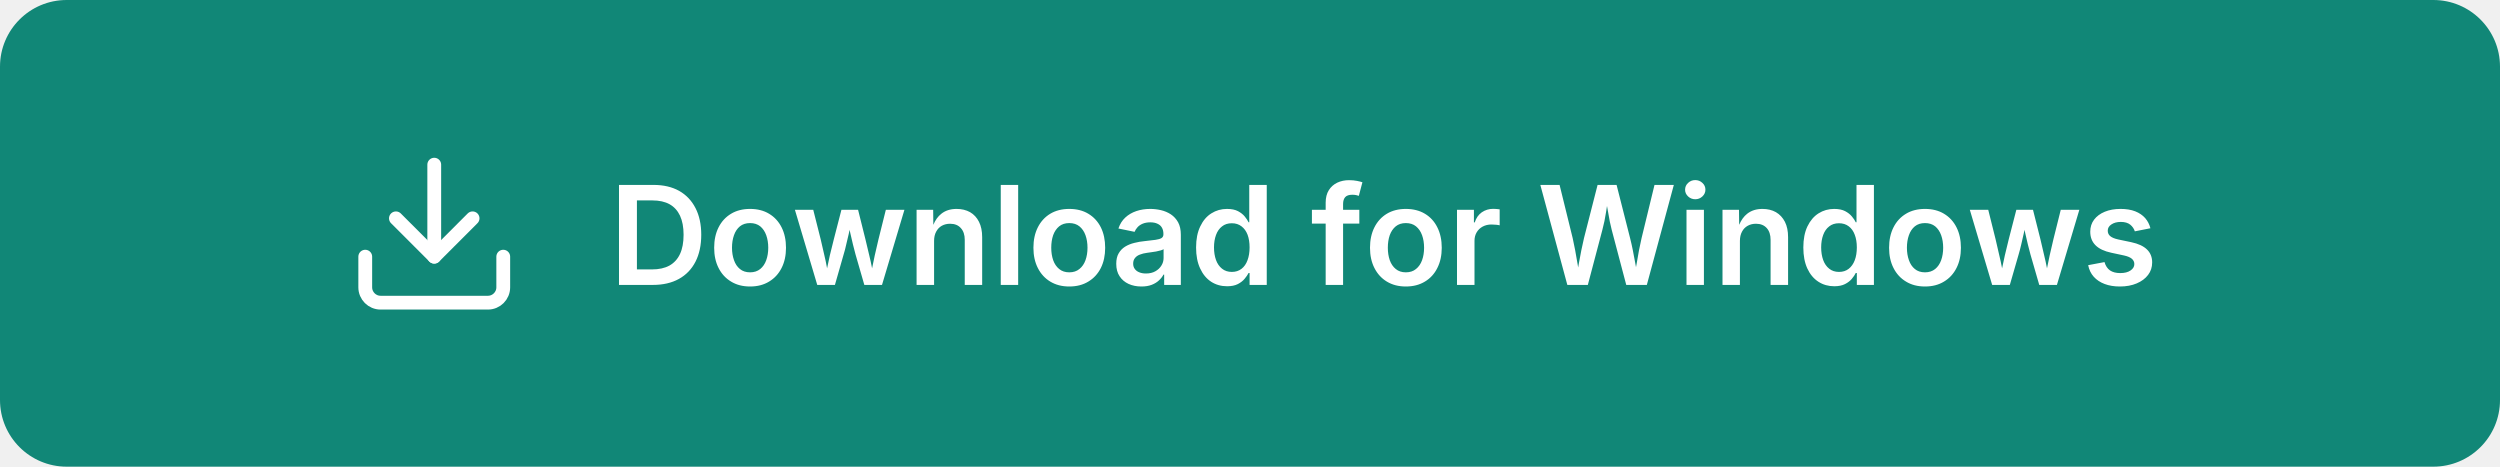
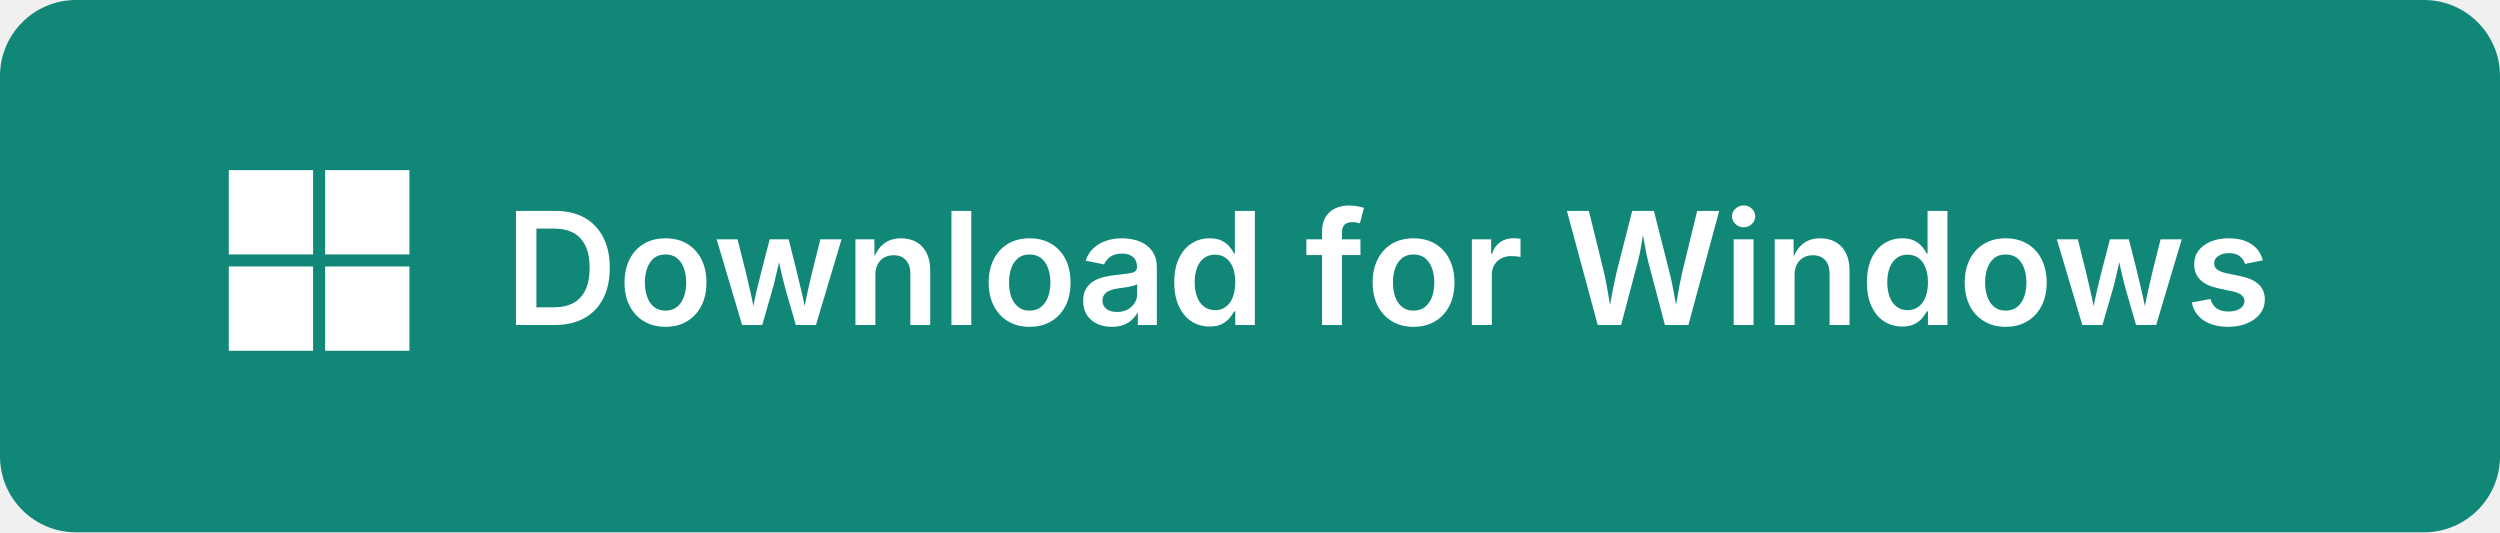
- <svg xmlns="http://www.w3.org/2000/svg" width="300" height="56" viewBox="0 0 300 56" role="img" aria-label="Download for Windows">
-   <rect width="300" height="56" rx="8" fill="#118777" />
-   <g transform="translate(41.07 17.0)" fill="none" stroke="#ffffff" stroke-width="1.8" stroke-linecap="round" stroke-linejoin="round">
-     <g transform="scale(0.92)">
-       <path d="M12 15V3" />
-       <path d="M21 15v4a2 2 0 0 1-2 2H5a2 2 0 0 1-2-2v-4" />
-       <path d="m7 10 5 5 5-5" />
-     </g>
-   </g>
-   <path transform="translate(73.07 34.19)" fill="#ffffff" d="M5.27 0.00H1.21V-12.00H5.35Q7.14 -12.00 8.42 -11.29Q9.70 -10.57 10.39 -9.22Q11.08 -7.88 11.08 -6.02Q11.08 -4.14 10.39 -2.79Q9.70 -1.44 8.40 -0.72Q7.10 0.00 5.27 0.00ZM3.36 -1.86H5.16Q6.42 -1.86 7.26 -2.32Q8.10 -2.79 8.53 -3.71Q8.96 -4.63 8.96 -6.02Q8.96 -7.39 8.53 -8.31Q8.10 -9.22 7.28 -9.68Q6.45 -10.14 5.22 -10.14H3.36Z M16.94 0.19Q15.62 0.19 14.66 -0.40Q13.69 -0.98 13.16 -2.03Q12.63 -3.07 12.63 -4.46Q12.63 -5.86 13.16 -6.91Q13.69 -7.96 14.66 -8.54Q15.62 -9.12 16.94 -9.12Q18.26 -9.12 19.22 -8.54Q20.19 -7.96 20.72 -6.91Q21.25 -5.86 21.25 -4.46Q21.25 -3.07 20.72 -2.03Q20.19 -0.98 19.22 -0.40Q18.26 0.19 16.94 0.19ZM16.94 -1.51Q17.67 -1.51 18.16 -1.91Q18.64 -2.30 18.88 -2.97Q19.12 -3.64 19.12 -4.46Q19.12 -5.29 18.88 -5.96Q18.64 -6.63 18.16 -7.03Q17.67 -7.42 16.94 -7.42Q16.20 -7.42 15.72 -7.03Q15.24 -6.63 15.01 -5.97Q14.77 -5.30 14.77 -4.46Q14.77 -3.64 15.01 -2.97Q15.24 -2.30 15.72 -1.91Q16.20 -1.51 16.94 -1.51Z M25.00 0.00 22.32 -9.01H24.52L25.41 -5.48Q25.61 -4.61 25.85 -3.57Q26.03 -2.84 26.18 -1.99Q26.35 -2.81 26.51 -3.54Q26.76 -4.58 26.99 -5.48L27.90 -9.01H29.90L30.78 -5.48Q31.00 -4.60 31.24 -3.55Q31.42 -2.83 31.58 -1.99Q31.74 -2.82 31.90 -3.54Q32.13 -4.58 32.35 -5.48L33.23 -9.01H35.46L32.77 0.00H30.65L29.59 -3.67Q29.43 -4.23 29.28 -4.87Q29.12 -5.50 28.98 -6.16Q28.93 -6.39 28.88 -6.61Q28.83 -6.39 28.79 -6.17Q28.63 -5.50 28.48 -4.86Q28.34 -4.21 28.17 -3.67L27.12 0.00Z M39.02 -5.28V0.00H36.92V-9.01H38.91L38.93 -7.21Q39.28 -8.06 39.88 -8.53Q40.61 -9.12 41.72 -9.12Q42.64 -9.12 43.34 -8.73Q44.03 -8.33 44.41 -7.57Q44.79 -6.82 44.79 -5.73V0.00H42.70V-5.41Q42.70 -6.31 42.23 -6.82Q41.77 -7.34 40.94 -7.34Q40.39 -7.34 39.95 -7.10Q39.52 -6.86 39.27 -6.39Q39.02 -5.93 39.02 -5.28Z M49.11 -12.00V0.00H47.02V-12.00Z M55.24 0.19Q53.93 0.19 52.96 -0.40Q52.00 -0.98 51.47 -2.03Q50.94 -3.07 50.94 -4.46Q50.94 -5.86 51.47 -6.91Q52.00 -7.96 52.96 -8.54Q53.93 -9.12 55.24 -9.12Q56.57 -9.12 57.53 -8.54Q58.50 -7.96 59.03 -6.91Q59.55 -5.86 59.55 -4.46Q59.55 -3.07 59.03 -2.03Q58.50 -0.98 57.53 -0.40Q56.57 0.19 55.24 0.19ZM55.24 -1.51Q55.98 -1.51 56.46 -1.91Q56.95 -2.30 57.19 -2.97Q57.43 -3.64 57.43 -4.46Q57.43 -5.29 57.19 -5.96Q56.95 -6.63 56.46 -7.03Q55.98 -7.42 55.24 -7.42Q54.51 -7.42 54.03 -7.03Q53.55 -6.63 53.31 -5.97Q53.08 -5.30 53.08 -4.46Q53.08 -3.64 53.31 -2.97Q53.55 -2.30 54.03 -1.91Q54.51 -1.51 55.24 -1.51Z M63.90 0.19Q63.04 0.19 62.36 -0.12Q61.67 -0.44 61.28 -1.04Q60.88 -1.64 60.88 -2.53Q60.88 -3.30 61.17 -3.79Q61.46 -4.29 61.94 -4.59Q62.43 -4.89 63.04 -5.04Q63.66 -5.20 64.32 -5.26Q65.10 -5.35 65.59 -5.41Q66.08 -5.48 66.31 -5.62Q66.54 -5.77 66.54 -6.07V-6.11Q66.54 -6.56 66.36 -6.87Q66.19 -7.18 65.83 -7.34Q65.48 -7.51 64.97 -7.51Q64.45 -7.51 64.06 -7.35Q63.68 -7.19 63.44 -6.93Q63.20 -6.67 63.08 -6.37L61.14 -6.77Q61.41 -7.57 61.96 -8.08Q62.52 -8.60 63.29 -8.86Q64.06 -9.12 64.96 -9.12Q65.60 -9.12 66.25 -8.97Q66.89 -8.82 67.43 -8.47Q67.97 -8.11 68.30 -7.52Q68.63 -6.92 68.63 -6.02V0.00H66.63V-1.24H66.55Q66.35 -0.86 66.00 -0.54Q65.65 -0.21 65.13 -0.01Q64.61 0.19 63.90 0.19ZM64.44 -1.37Q65.09 -1.37 65.56 -1.63Q66.03 -1.89 66.29 -2.31Q66.56 -2.73 66.56 -3.23V-4.29Q66.45 -4.21 66.21 -4.14Q65.96 -4.07 65.66 -4.01Q65.36 -3.96 65.06 -3.92Q64.77 -3.88 64.57 -3.85Q64.10 -3.79 63.72 -3.64Q63.34 -3.50 63.13 -3.23Q62.91 -2.97 62.91 -2.55Q62.91 -2.17 63.11 -1.91Q63.31 -1.64 63.65 -1.51Q63.99 -1.37 64.44 -1.37Z M74.18 0.16Q73.11 0.16 72.27 -0.38Q71.43 -0.93 70.95 -1.97Q70.46 -3.01 70.46 -4.49Q70.46 -5.99 70.96 -7.02Q71.45 -8.06 72.30 -8.59Q73.14 -9.12 74.17 -9.12Q74.98 -9.12 75.49 -8.85Q76.00 -8.58 76.30 -8.21Q76.60 -7.84 76.76 -7.52H76.84V-12.00H78.94V0.00H76.88V-1.43H76.76Q76.59 -1.10 76.28 -0.73Q75.97 -0.36 75.47 -0.10Q74.96 0.16 74.18 0.16ZM74.75 -1.56Q75.43 -1.56 75.91 -1.93Q76.39 -2.30 76.63 -2.96Q76.88 -3.62 76.88 -4.50Q76.88 -5.37 76.64 -6.02Q76.39 -6.67 75.91 -7.03Q75.43 -7.40 74.75 -7.40Q74.04 -7.40 73.57 -7.02Q73.09 -6.65 72.85 -5.99Q72.61 -5.33 72.61 -4.50Q72.61 -3.66 72.85 -2.99Q73.09 -2.33 73.57 -1.95Q74.05 -1.56 74.75 -1.56Z M90.05 -9.01V-7.36H88.10V0.00H86.01V-7.36H84.36V-9.01H86.01V-9.87Q86.01 -10.77 86.39 -11.37Q86.76 -11.96 87.40 -12.27Q88.04 -12.57 88.81 -12.57Q89.36 -12.57 89.79 -12.48Q90.22 -12.39 90.42 -12.32L89.99 -10.69Q89.86 -10.73 89.66 -10.78Q89.46 -10.82 89.20 -10.82Q88.61 -10.82 88.35 -10.53Q88.10 -10.24 88.10 -9.71V-9.01Z M95.63 0.19Q94.32 0.19 93.35 -0.40Q92.39 -0.98 91.86 -2.03Q91.33 -3.07 91.33 -4.46Q91.33 -5.86 91.86 -6.91Q92.39 -7.96 93.35 -8.54Q94.32 -9.12 95.63 -9.12Q96.95 -9.12 97.92 -8.54Q98.89 -7.96 99.41 -6.91Q99.94 -5.86 99.94 -4.46Q99.94 -3.07 99.41 -2.03Q98.89 -0.98 97.92 -0.40Q96.95 0.19 95.63 0.19ZM95.63 -1.51Q96.37 -1.51 96.85 -1.91Q97.34 -2.30 97.58 -2.97Q97.82 -3.64 97.82 -4.46Q97.82 -5.29 97.58 -5.96Q97.34 -6.63 96.85 -7.03Q96.37 -7.42 95.63 -7.42Q94.90 -7.42 94.42 -7.03Q93.94 -6.63 93.70 -5.97Q93.47 -5.30 93.47 -4.46Q93.47 -3.64 93.70 -2.97Q93.94 -2.30 94.42 -1.91Q94.90 -1.51 95.63 -1.51Z M101.77 0.00V-9.01H103.80V-7.50H103.90Q104.14 -8.28 104.74 -8.71Q105.35 -9.13 106.12 -9.13Q106.30 -9.13 106.52 -9.11Q106.73 -9.10 106.89 -9.07V-7.15Q106.76 -7.19 106.47 -7.22Q106.18 -7.25 105.90 -7.25Q105.32 -7.25 104.85 -7.00Q104.39 -6.75 104.13 -6.31Q103.87 -5.87 103.87 -5.30V0.00Z M115.01 0.00 111.77 -12.00H114.08L115.65 -5.62Q115.81 -4.92 115.95 -4.16Q116.09 -3.39 116.22 -2.62Q116.27 -2.35 116.31 -2.09Q116.35 -2.35 116.40 -2.62Q116.54 -3.39 116.69 -4.16Q116.85 -4.92 117.01 -5.62L118.64 -12.00H120.92L122.54 -5.62Q122.72 -4.92 122.87 -4.16Q123.02 -3.39 123.16 -2.62Q123.20 -2.37 123.25 -2.13Q123.29 -2.37 123.34 -2.62Q123.47 -3.39 123.61 -4.16Q123.76 -4.92 123.92 -5.62L125.47 -12.00H127.79L124.55 0.00H122.08L120.33 -6.63Q120.09 -7.56 119.92 -8.64Q119.83 -9.08 119.77 -9.47Q119.71 -9.08 119.65 -8.70Q119.49 -7.64 119.22 -6.63L117.47 0.00Z M129.31 0.00V-9.01H131.40V0.00ZM130.36 -10.28Q129.86 -10.28 129.50 -10.62Q129.14 -10.96 129.14 -11.42Q129.14 -11.91 129.50 -12.24Q129.86 -12.58 130.36 -12.58Q130.86 -12.58 131.22 -12.24Q131.58 -11.91 131.58 -11.43Q131.58 -10.96 131.22 -10.62Q130.86 -10.28 130.36 -10.28Z M135.72 -5.28V0.00H133.63V-9.01H135.61L135.63 -7.21Q135.99 -8.06 136.58 -8.53Q137.32 -9.12 138.42 -9.12Q139.35 -9.12 140.04 -8.73Q140.73 -8.33 141.12 -7.57Q141.50 -6.82 141.50 -5.73V0.00H139.40V-5.41Q139.40 -6.31 138.94 -6.82Q138.47 -7.34 137.65 -7.34Q137.09 -7.34 136.66 -7.10Q136.22 -6.86 135.97 -6.39Q135.72 -5.93 135.72 -5.28Z M147.04 0.16Q145.98 0.16 145.14 -0.38Q144.29 -0.93 143.81 -1.97Q143.33 -3.01 143.33 -4.49Q143.33 -5.99 143.82 -7.02Q144.32 -8.06 145.16 -8.59Q146.00 -9.12 147.03 -9.12Q147.84 -9.12 148.35 -8.85Q148.86 -8.58 149.16 -8.21Q149.47 -7.84 149.62 -7.52H149.71V-12.00H151.80V0.00H149.75V-1.43H149.62Q149.46 -1.10 149.15 -0.73Q148.84 -0.36 148.33 -0.10Q147.82 0.16 147.04 0.16ZM147.61 -1.56Q148.30 -1.56 148.77 -1.93Q149.25 -2.30 149.50 -2.96Q149.75 -3.62 149.75 -4.50Q149.75 -5.37 149.50 -6.02Q149.26 -6.67 148.78 -7.03Q148.30 -7.40 147.61 -7.40Q146.90 -7.40 146.43 -7.02Q145.95 -6.65 145.71 -5.99Q145.47 -5.33 145.47 -4.50Q145.47 -3.66 145.71 -2.99Q145.95 -2.33 146.43 -1.95Q146.91 -1.56 147.61 -1.56Z M157.93 0.19Q156.61 0.19 155.65 -0.40Q154.68 -0.98 154.15 -2.03Q153.62 -3.07 153.62 -4.46Q153.62 -5.86 154.15 -6.91Q154.68 -7.96 155.65 -8.54Q156.61 -9.12 157.93 -9.12Q159.25 -9.12 160.21 -8.54Q161.18 -7.96 161.71 -6.91Q162.24 -5.86 162.24 -4.46Q162.24 -3.07 161.71 -2.03Q161.18 -0.98 160.21 -0.40Q159.25 0.19 157.93 0.19ZM157.93 -1.51Q158.66 -1.51 159.15 -1.91Q159.63 -2.30 159.87 -2.97Q160.11 -3.64 160.11 -4.46Q160.11 -5.29 159.87 -5.96Q159.63 -6.63 159.15 -7.03Q158.66 -7.42 157.93 -7.42Q157.19 -7.42 156.71 -7.03Q156.23 -6.63 156.00 -5.97Q155.76 -5.30 155.76 -4.46Q155.76 -3.64 156.00 -2.97Q156.23 -2.30 156.71 -1.91Q157.19 -1.51 157.93 -1.51Z M165.99 0.00 163.31 -9.01H165.52L166.40 -5.48Q166.60 -4.61 166.84 -3.57Q167.02 -2.84 167.18 -1.99Q167.34 -2.81 167.51 -3.54Q167.76 -4.58 167.98 -5.48L168.89 -9.01H170.89L171.78 -5.48Q171.99 -4.60 172.23 -3.55Q172.41 -2.83 172.57 -1.99Q172.73 -2.82 172.89 -3.54Q173.12 -4.58 173.34 -5.48L174.22 -9.01H176.45L173.76 0.00H171.64L170.58 -3.67Q170.42 -4.23 170.27 -4.87Q170.12 -5.50 169.97 -6.16Q169.92 -6.39 169.87 -6.61Q169.83 -6.39 169.78 -6.17Q169.62 -5.50 169.48 -4.86Q169.33 -4.21 169.17 -3.67L168.11 0.00Z M181.32 0.19Q180.28 0.19 179.49 -0.11Q178.69 -0.41 178.18 -0.98Q177.67 -1.55 177.51 -2.37L179.47 -2.74Q179.66 -2.07 180.13 -1.74Q180.60 -1.42 181.36 -1.42Q182.14 -1.42 182.59 -1.73Q183.05 -2.04 183.05 -2.50Q183.05 -2.88 182.75 -3.14Q182.45 -3.39 181.83 -3.53L180.29 -3.86Q179.02 -4.13 178.39 -4.76Q177.76 -5.39 177.76 -6.38Q177.76 -7.22 178.22 -7.83Q178.68 -8.44 179.50 -8.78Q180.32 -9.12 181.40 -9.12Q182.42 -9.12 183.16 -8.83Q183.89 -8.54 184.35 -8.02Q184.80 -7.50 184.98 -6.80L183.11 -6.43Q182.96 -6.90 182.56 -7.23Q182.15 -7.56 181.42 -7.56Q180.75 -7.56 180.30 -7.26Q179.86 -6.97 179.86 -6.51Q179.86 -6.11 180.15 -5.86Q180.45 -5.60 181.14 -5.45L182.67 -5.13Q183.95 -4.86 184.57 -4.25Q185.19 -3.65 185.19 -2.70Q185.19 -1.84 184.70 -1.20Q184.21 -0.55 183.33 -0.18Q182.46 0.19 181.32 0.19Z" />
+ <svg xmlns="http://www.w3.org/2000/svg" width="263" height="56" viewBox="0 0 263 56" role="img" aria-label="Download for Windows">
+   <rect width="263" height="56" rx="8" fill="#118777" />
+   <path transform="translate(24.07 17.90) scale(0.7917)" fill="#ffffff" d="M0 0h11.2v11.2H0zM12.8 0H24v11.2H12.8zM0 12.8h11.2V24H0zM12.8 12.8H24V24H12.8z" />
+   <path transform="translate(53.07 34.19)" fill="#ffffff" d="M5.27 0.00H1.21V-12.00H5.35Q7.14 -12.00 8.42 -11.29Q9.70 -10.57 10.39 -9.22Q11.08 -7.88 11.08 -6.02Q11.08 -4.14 10.39 -2.79Q9.70 -1.44 8.40 -0.72Q7.10 0.00 5.27 0.00ZM3.36 -1.86H5.16Q6.42 -1.86 7.26 -2.32Q8.10 -2.79 8.53 -3.71Q8.96 -4.63 8.96 -6.02Q8.96 -7.39 8.53 -8.31Q8.10 -9.22 7.28 -9.68Q6.45 -10.14 5.22 -10.14H3.36Z M16.94 0.19Q15.62 0.19 14.66 -0.40Q13.69 -0.98 13.16 -2.03Q12.63 -3.07 12.63 -4.46Q12.63 -5.86 13.16 -6.91Q13.69 -7.96 14.66 -8.54Q15.62 -9.12 16.94 -9.12Q18.26 -9.12 19.22 -8.54Q20.19 -7.96 20.72 -6.91Q21.25 -5.86 21.25 -4.46Q21.25 -3.07 20.72 -2.03Q20.19 -0.98 19.22 -0.40Q18.26 0.19 16.94 0.19ZM16.94 -1.51Q17.67 -1.51 18.16 -1.91Q18.64 -2.30 18.88 -2.97Q19.12 -3.64 19.12 -4.46Q19.12 -5.29 18.88 -5.96Q18.64 -6.63 18.16 -7.03Q17.67 -7.42 16.94 -7.42Q16.20 -7.42 15.72 -7.03Q15.24 -6.63 15.01 -5.97Q14.77 -5.30 14.77 -4.46Q14.77 -3.64 15.01 -2.97Q15.24 -2.30 15.72 -1.91Q16.20 -1.51 16.94 -1.51Z M25.00 0.00 22.32 -9.01H24.52L25.41 -5.48Q25.61 -4.61 25.85 -3.57Q26.03 -2.84 26.18 -1.99Q26.35 -2.81 26.51 -3.54Q26.76 -4.58 26.99 -5.48L27.90 -9.01H29.90L30.78 -5.48Q31.00 -4.60 31.24 -3.55Q31.42 -2.83 31.58 -1.99Q31.74 -2.82 31.90 -3.54Q32.13 -4.58 32.35 -5.48L33.23 -9.01H35.46L32.77 0.00H30.65L29.59 -3.67Q29.43 -4.23 29.28 -4.87Q29.12 -5.50 28.98 -6.16Q28.93 -6.39 28.88 -6.61Q28.83 -6.39 28.79 -6.17Q28.63 -5.50 28.48 -4.86Q28.34 -4.21 28.17 -3.67L27.12 0.00Z M39.02 -5.28V0.00H36.92V-9.01H38.91L38.93 -7.21Q39.28 -8.06 39.88 -8.53Q40.61 -9.12 41.72 -9.12Q42.64 -9.12 43.34 -8.73Q44.03 -8.33 44.41 -7.57Q44.79 -6.82 44.79 -5.73V0.00H42.70V-5.41Q42.70 -6.31 42.23 -6.82Q41.77 -7.34 40.94 -7.34Q40.39 -7.34 39.95 -7.10Q39.52 -6.86 39.27 -6.39Q39.02 -5.93 39.02 -5.28Z M49.11 -12.00V0.00H47.02V-12.00Z M55.24 0.19Q53.93 0.19 52.96 -0.40Q52.00 -0.98 51.47 -2.03Q50.94 -3.07 50.94 -4.46Q50.94 -5.86 51.47 -6.91Q52.00 -7.96 52.96 -8.54Q53.93 -9.12 55.24 -9.12Q56.57 -9.12 57.53 -8.54Q58.50 -7.96 59.03 -6.91Q59.55 -5.86 59.55 -4.46Q59.55 -3.07 59.03 -2.03Q58.50 -0.98 57.53 -0.40Q56.57 0.19 55.24 0.19ZM55.24 -1.51Q55.98 -1.51 56.46 -1.91Q56.95 -2.30 57.19 -2.97Q57.43 -3.64 57.43 -4.46Q57.43 -5.29 57.19 -5.96Q56.95 -6.63 56.46 -7.03Q55.98 -7.42 55.24 -7.42Q54.51 -7.42 54.03 -7.03Q53.55 -6.63 53.31 -5.97Q53.08 -5.30 53.08 -4.46Q53.08 -3.64 53.31 -2.97Q53.55 -2.30 54.03 -1.91Q54.51 -1.51 55.24 -1.51Z M63.90 0.19Q63.04 0.19 62.36 -0.12Q61.67 -0.44 61.28 -1.04Q60.88 -1.64 60.88 -2.53Q60.88 -3.30 61.17 -3.79Q61.46 -4.29 61.94 -4.59Q62.43 -4.89 63.04 -5.04Q63.66 -5.20 64.32 -5.26Q65.10 -5.35 65.59 -5.41Q66.08 -5.48 66.31 -5.62Q66.54 -5.77 66.54 -6.07V-6.11Q66.54 -6.56 66.36 -6.87Q66.19 -7.18 65.83 -7.34Q65.48 -7.51 64.97 -7.51Q64.45 -7.51 64.06 -7.35Q63.68 -7.19 63.44 -6.93Q63.20 -6.67 63.08 -6.37L61.14 -6.77Q61.41 -7.57 61.96 -8.08Q62.52 -8.60 63.29 -8.86Q64.06 -9.12 64.96 -9.12Q65.60 -9.12 66.25 -8.97Q66.89 -8.82 67.43 -8.47Q67.97 -8.11 68.30 -7.52Q68.63 -6.92 68.63 -6.02V0.00H66.63V-1.24H66.55Q66.35 -0.86 66.00 -0.54Q65.65 -0.21 65.13 -0.01Q64.61 0.19 63.90 0.19ZM64.44 -1.37Q65.09 -1.37 65.56 -1.63Q66.03 -1.89 66.29 -2.31Q66.56 -2.73 66.56 -3.23V-4.29Q66.45 -4.21 66.21 -4.14Q65.96 -4.07 65.66 -4.01Q65.36 -3.96 65.06 -3.92Q64.77 -3.88 64.57 -3.85Q64.10 -3.79 63.72 -3.64Q63.34 -3.50 63.13 -3.23Q62.91 -2.97 62.91 -2.55Q62.91 -2.17 63.11 -1.91Q63.31 -1.64 63.65 -1.51Q63.99 -1.37 64.44 -1.37Z M74.18 0.16Q73.11 0.16 72.27 -0.38Q71.43 -0.93 70.95 -1.97Q70.46 -3.01 70.46 -4.49Q70.46 -5.99 70.96 -7.02Q71.45 -8.06 72.30 -8.59Q73.14 -9.12 74.17 -9.12Q74.98 -9.12 75.49 -8.85Q76.00 -8.58 76.30 -8.21Q76.60 -7.84 76.76 -7.52H76.84V-12.00H78.94V0.00H76.88V-1.43H76.76Q76.59 -1.10 76.28 -0.73Q75.97 -0.36 75.47 -0.10Q74.96 0.16 74.18 0.16ZM74.75 -1.56Q75.43 -1.56 75.91 -1.93Q76.39 -2.30 76.63 -2.96Q76.88 -3.62 76.88 -4.50Q76.88 -5.37 76.64 -6.02Q76.39 -6.67 75.91 -7.03Q75.43 -7.40 74.75 -7.40Q74.04 -7.40 73.57 -7.02Q73.09 -6.65 72.85 -5.99Q72.61 -5.33 72.61 -4.50Q72.61 -3.66 72.85 -2.99Q73.09 -2.33 73.57 -1.95Q74.05 -1.56 74.75 -1.56Z M90.05 -9.01V-7.36H88.10V0.00H86.01V-7.36H84.36V-9.01H86.01V-9.87Q86.01 -10.77 86.39 -11.37Q86.76 -11.96 87.40 -12.27Q88.04 -12.57 88.81 -12.57Q89.36 -12.57 89.79 -12.48Q90.22 -12.39 90.42 -12.32L89.99 -10.69Q89.86 -10.73 89.66 -10.78Q89.46 -10.82 89.20 -10.82Q88.61 -10.82 88.35 -10.53Q88.10 -10.24 88.10 -9.71V-9.01Z M95.63 0.19Q94.32 0.19 93.35 -0.40Q92.39 -0.98 91.86 -2.03Q91.33 -3.07 91.33 -4.46Q91.33 -5.86 91.86 -6.91Q92.39 -7.96 93.35 -8.54Q94.32 -9.12 95.63 -9.12Q96.95 -9.12 97.92 -8.54Q98.89 -7.96 99.41 -6.91Q99.94 -5.86 99.94 -4.46Q99.94 -3.07 99.41 -2.03Q98.89 -0.98 97.92 -0.40Q96.95 0.19 95.63 0.19ZM95.63 -1.51Q96.37 -1.51 96.85 -1.91Q97.34 -2.30 97.58 -2.97Q97.82 -3.64 97.82 -4.46Q97.82 -5.29 97.58 -5.96Q97.34 -6.63 96.85 -7.03Q96.37 -7.42 95.63 -7.42Q94.90 -7.42 94.42 -7.03Q93.94 -6.63 93.70 -5.97Q93.47 -5.30 93.47 -4.46Q93.47 -3.64 93.70 -2.97Q93.94 -2.30 94.42 -1.91Q94.90 -1.51 95.63 -1.51Z M101.77 0.00V-9.01H103.80V-7.50H103.90Q104.14 -8.28 104.74 -8.71Q105.35 -9.13 106.12 -9.13Q106.30 -9.13 106.52 -9.11Q106.73 -9.10 106.89 -9.07V-7.15Q106.76 -7.19 106.47 -7.22Q106.18 -7.25 105.90 -7.25Q105.32 -7.25 104.85 -7.00Q104.39 -6.75 104.13 -6.31Q103.87 -5.87 103.87 -5.30V0.00Z M115.01 0.00 111.77 -12.00H114.08L115.65 -5.62Q115.81 -4.92 115.95 -4.16Q116.09 -3.39 116.22 -2.62Q116.27 -2.35 116.31 -2.09Q116.35 -2.35 116.40 -2.62Q116.54 -3.39 116.69 -4.16Q116.85 -4.92 117.01 -5.62L118.64 -12.00H120.92L122.54 -5.62Q122.72 -4.92 122.87 -4.16Q123.02 -3.39 123.16 -2.62Q123.20 -2.37 123.25 -2.13Q123.29 -2.37 123.34 -2.62Q123.47 -3.39 123.61 -4.16Q123.76 -4.92 123.92 -5.62L125.47 -12.00H127.79L124.55 0.00H122.08L120.33 -6.63Q120.09 -7.56 119.92 -8.64Q119.83 -9.08 119.77 -9.47Q119.71 -9.08 119.65 -8.70Q119.49 -7.64 119.22 -6.63L117.47 0.00Z M129.31 0.00V-9.01H131.40V0.00ZM130.36 -10.28Q129.86 -10.28 129.50 -10.62Q129.14 -10.96 129.14 -11.42Q129.14 -11.91 129.50 -12.24Q129.86 -12.58 130.36 -12.58Q130.86 -12.58 131.22 -12.24Q131.58 -11.91 131.58 -11.43Q131.58 -10.96 131.22 -10.62Q130.86 -10.28 130.36 -10.28Z M135.72 -5.28V0.00H133.63V-9.01H135.61L135.63 -7.21Q135.99 -8.06 136.58 -8.53Q137.32 -9.12 138.42 -9.12Q139.35 -9.12 140.04 -8.73Q140.73 -8.33 141.12 -7.57Q141.50 -6.82 141.50 -5.73V0.00H139.40V-5.41Q139.40 -6.31 138.94 -6.82Q138.47 -7.34 137.65 -7.34Q137.09 -7.34 136.66 -7.10Q136.22 -6.86 135.97 -6.39Q135.72 -5.93 135.72 -5.28Z M147.04 0.16Q145.98 0.16 145.14 -0.38Q144.29 -0.93 143.81 -1.97Q143.33 -3.01 143.33 -4.49Q143.33 -5.99 143.82 -7.02Q144.32 -8.06 145.16 -8.59Q146.00 -9.12 147.03 -9.12Q147.84 -9.12 148.35 -8.85Q148.86 -8.58 149.16 -8.21Q149.47 -7.84 149.62 -7.52H149.71V-12.00H151.80V0.00H149.75V-1.43H149.62Q149.46 -1.10 149.15 -0.73Q148.84 -0.36 148.33 -0.10Q147.82 0.16 147.04 0.16ZM147.61 -1.56Q148.30 -1.56 148.77 -1.93Q149.25 -2.30 149.50 -2.96Q149.75 -3.62 149.75 -4.50Q149.75 -5.37 149.50 -6.02Q149.26 -6.67 148.78 -7.03Q148.30 -7.40 147.61 -7.40Q146.90 -7.40 146.43 -7.02Q145.95 -6.65 145.71 -5.99Q145.47 -5.33 145.47 -4.50Q145.47 -3.66 145.71 -2.99Q145.95 -2.33 146.43 -1.95Q146.91 -1.56 147.61 -1.56Z M157.93 0.19Q156.61 0.19 155.65 -0.40Q154.68 -0.98 154.15 -2.03Q153.62 -3.07 153.62 -4.46Q153.62 -5.86 154.15 -6.91Q154.68 -7.96 155.65 -8.54Q156.61 -9.12 157.93 -9.12Q159.25 -9.12 160.21 -8.54Q161.18 -7.96 161.71 -6.91Q162.24 -5.86 162.24 -4.46Q162.24 -3.07 161.71 -2.03Q161.18 -0.98 160.21 -0.40Q159.25 0.19 157.93 0.19ZM157.93 -1.51Q158.66 -1.51 159.15 -1.91Q159.63 -2.30 159.87 -2.97Q160.11 -3.64 160.11 -4.46Q160.11 -5.29 159.87 -5.96Q159.63 -6.63 159.15 -7.03Q158.66 -7.42 157.93 -7.42Q157.19 -7.42 156.71 -7.03Q156.23 -6.63 156.00 -5.97Q155.76 -5.30 155.76 -4.46Q155.76 -3.64 156.00 -2.97Q156.23 -2.30 156.71 -1.91Q157.19 -1.51 157.93 -1.51Z M165.99 0.00 163.31 -9.01H165.52L166.40 -5.48Q166.60 -4.61 166.84 -3.57Q167.02 -2.84 167.18 -1.99Q167.34 -2.81 167.51 -3.54Q167.76 -4.58 167.98 -5.48L168.89 -9.01H170.89L171.78 -5.48Q171.99 -4.60 172.23 -3.55Q172.41 -2.83 172.57 -1.99Q172.73 -2.82 172.89 -3.54Q173.12 -4.58 173.34 -5.48L174.22 -9.01H176.45L173.76 0.00H171.64L170.58 -3.67Q170.42 -4.23 170.27 -4.87Q170.12 -5.50 169.97 -6.16Q169.92 -6.39 169.87 -6.61Q169.83 -6.39 169.78 -6.17Q169.62 -5.50 169.48 -4.86Q169.33 -4.21 169.17 -3.67L168.11 0.00Z M181.32 0.19Q180.28 0.19 179.49 -0.11Q178.69 -0.41 178.18 -0.98Q177.67 -1.55 177.51 -2.37L179.47 -2.74Q179.66 -2.07 180.13 -1.74Q180.60 -1.42 181.36 -1.42Q182.14 -1.42 182.59 -1.73Q183.05 -2.04 183.05 -2.50Q183.05 -2.88 182.75 -3.14Q182.45 -3.39 181.83 -3.53L180.29 -3.86Q179.02 -4.13 178.39 -4.76Q177.76 -5.39 177.76 -6.38Q177.76 -7.22 178.22 -7.83Q178.68 -8.44 179.50 -8.78Q180.32 -9.12 181.40 -9.12Q182.42 -9.12 183.16 -8.83Q183.89 -8.54 184.35 -8.02Q184.80 -7.50 184.98 -6.80L183.11 -6.43Q182.96 -6.90 182.56 -7.23Q182.15 -7.56 181.42 -7.56Q180.75 -7.56 180.30 -7.26Q179.86 -6.97 179.86 -6.51Q179.86 -6.11 180.15 -5.86Q180.45 -5.60 181.14 -5.45L182.67 -5.13Q183.95 -4.86 184.57 -4.25Q185.19 -3.65 185.19 -2.70Q185.19 -1.84 184.70 -1.20Q184.21 -0.55 183.33 -0.18Q182.46 0.19 181.32 0.19Z" />
</svg>
